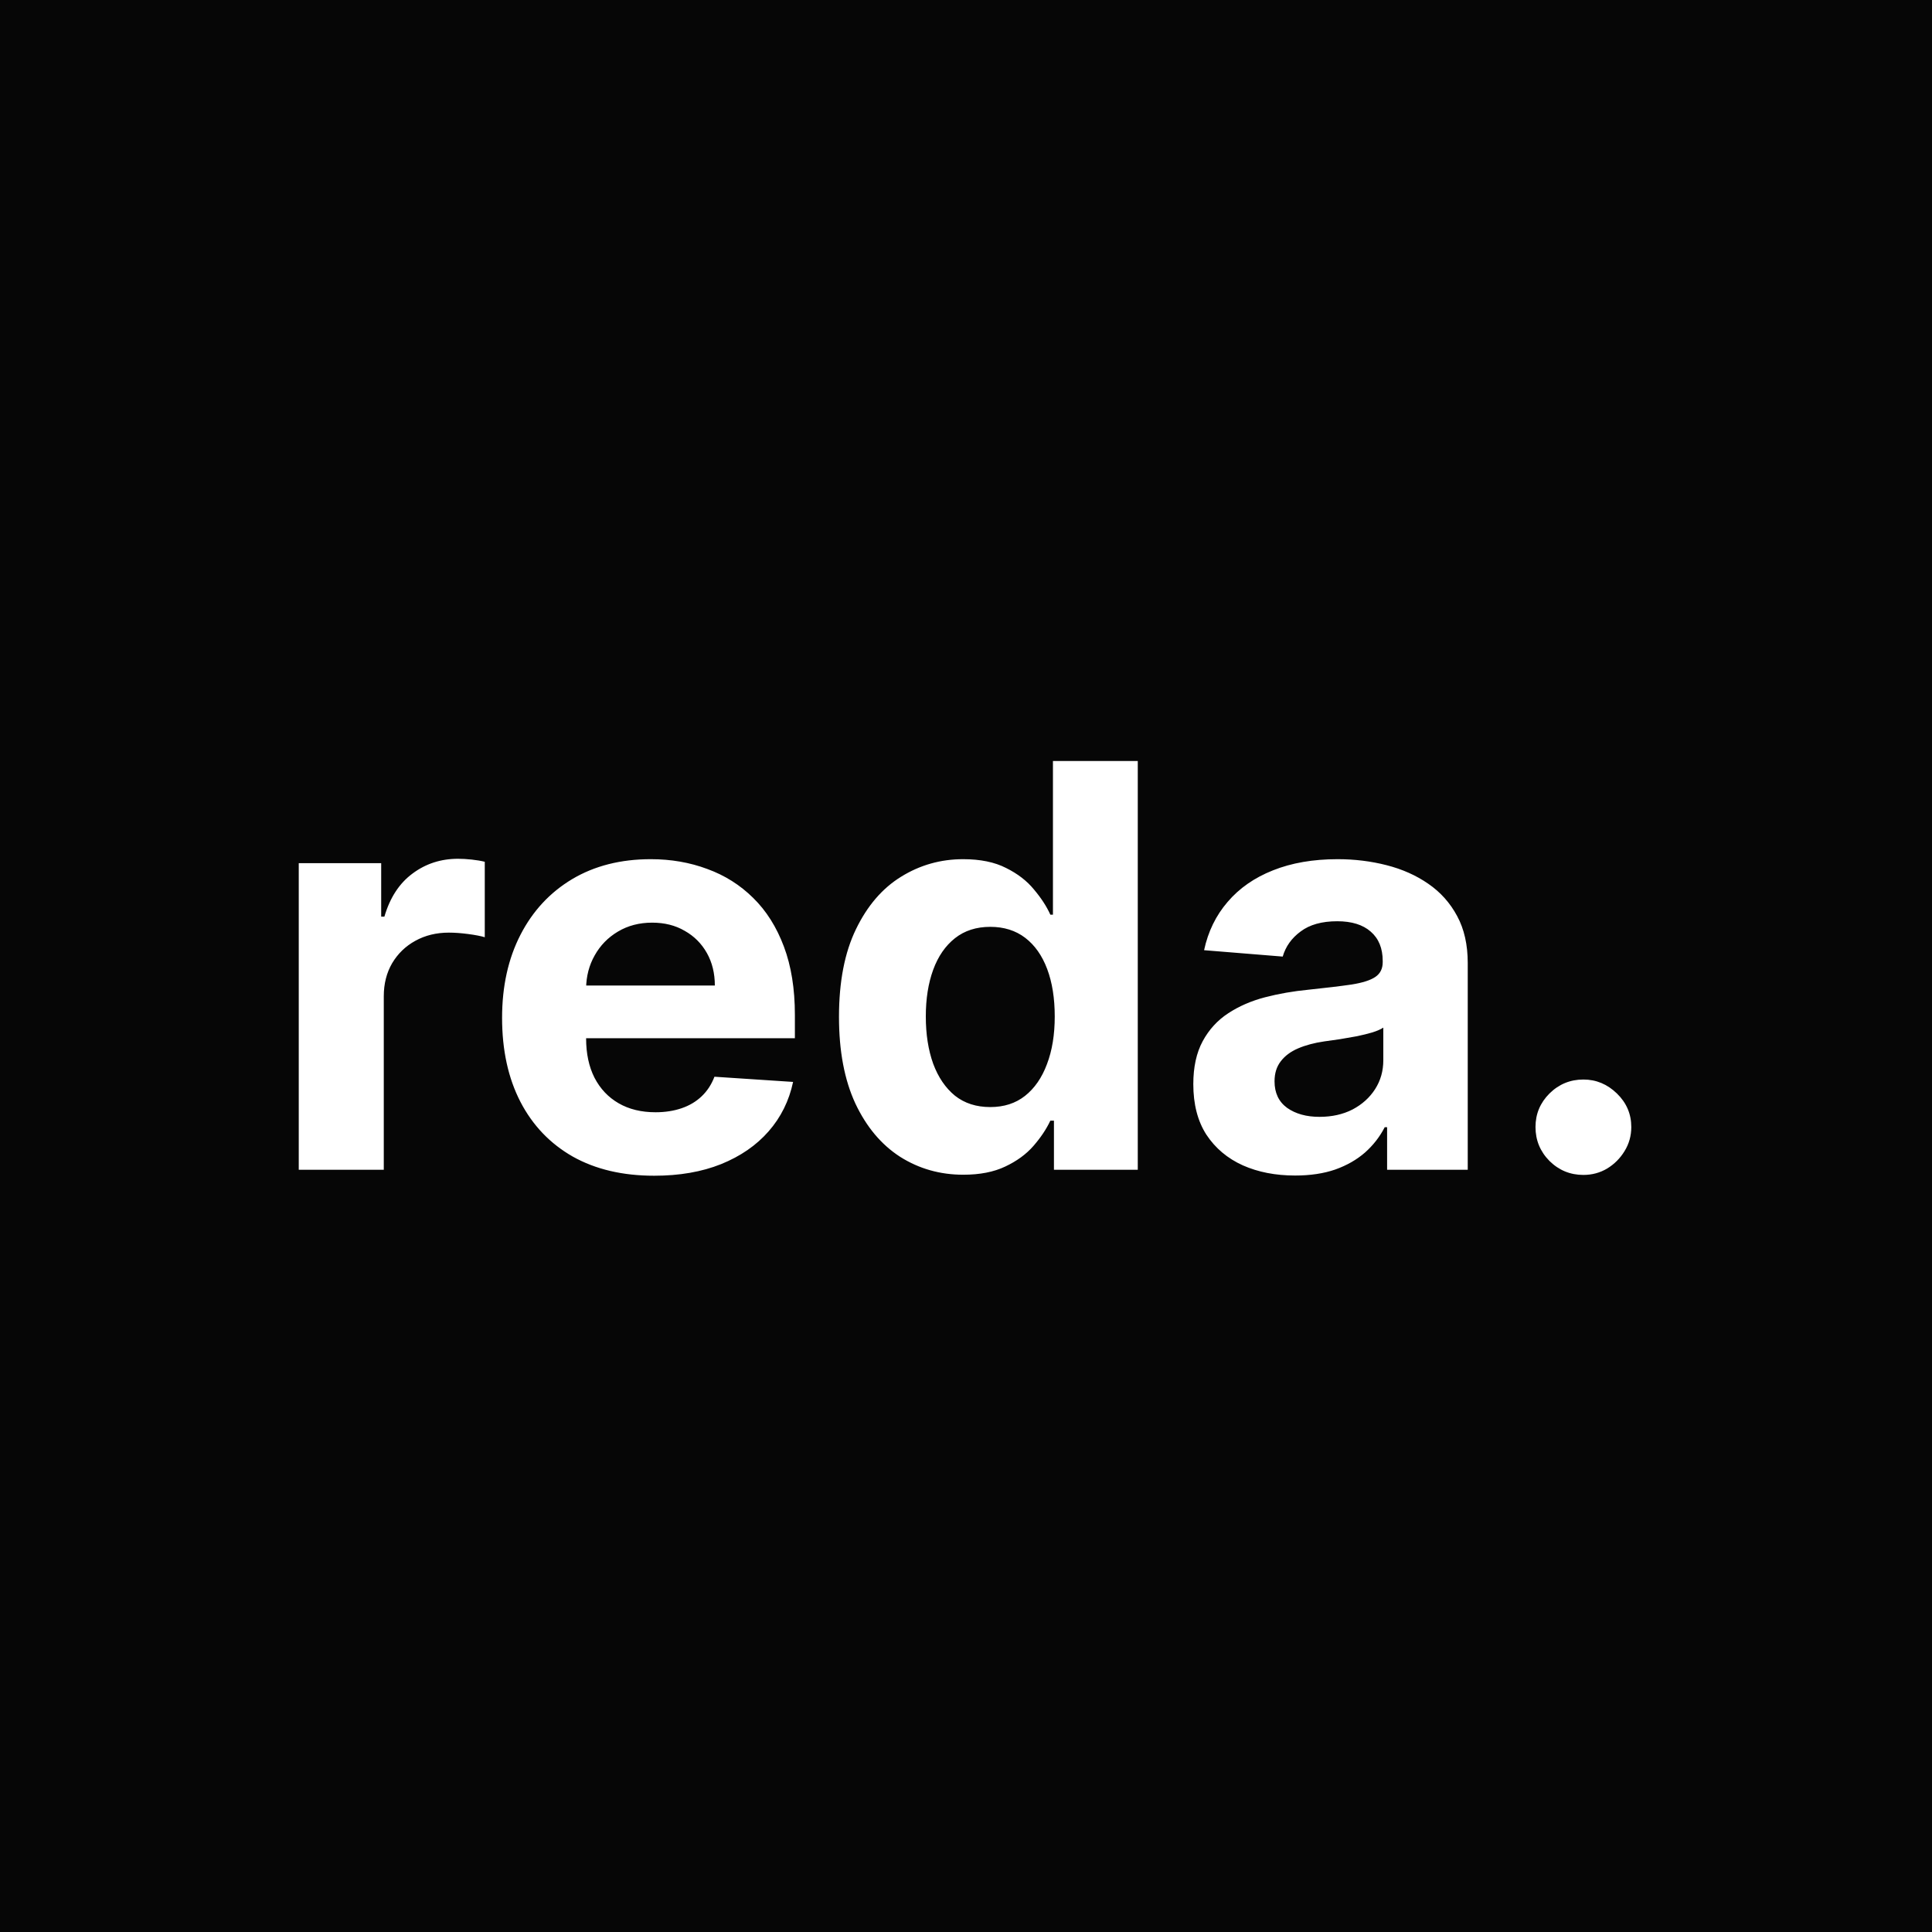
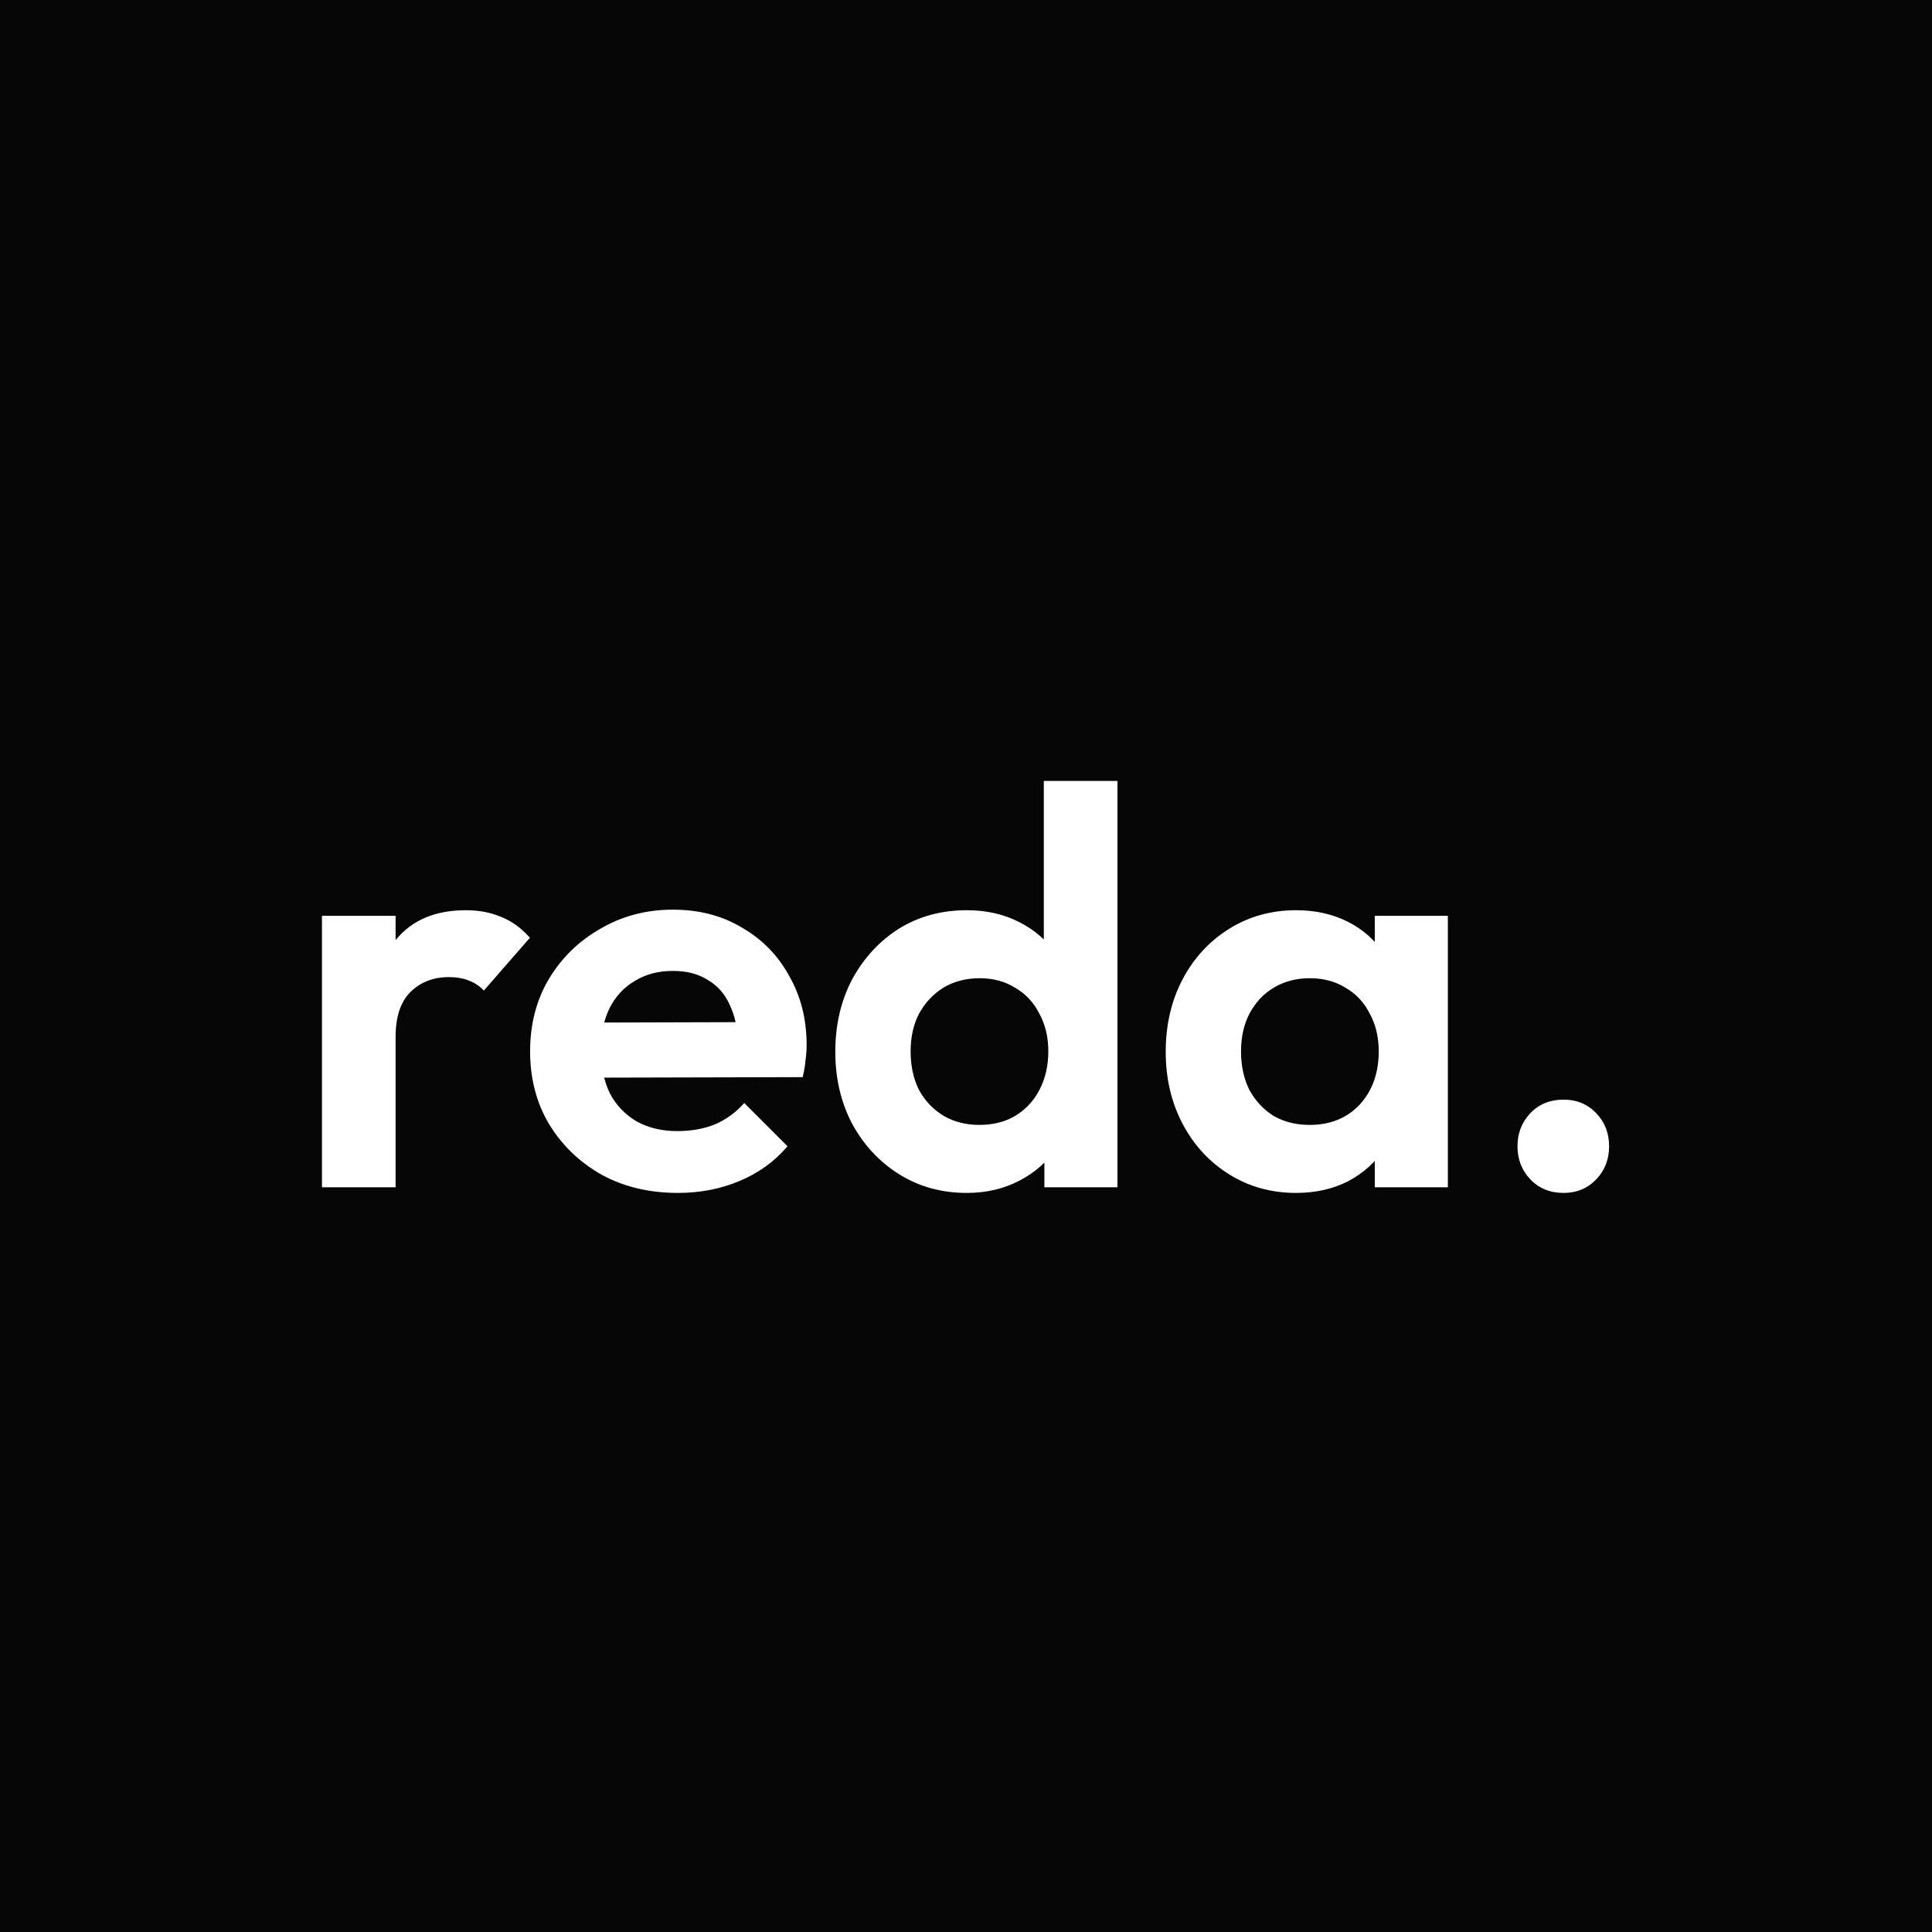
<svg xmlns="http://www.w3.org/2000/svg" width="550" height="550" viewBox="0 0 550 550" fill="none">
  <rect width="550" height="550" fill="#060606" />
-   <path d="M85.05 333V245.727H108.516V260.955H109.425C111.016 255.538 113.686 251.447 117.436 248.682C121.186 245.879 125.504 244.477 130.391 244.477C131.603 244.477 132.91 244.553 134.311 244.705C135.713 244.856 136.944 245.064 138.004 245.33V266.807C136.868 266.466 135.296 266.163 133.288 265.898C131.281 265.633 129.444 265.5 127.777 265.5C124.216 265.5 121.035 266.277 118.232 267.83C115.466 269.345 113.269 271.466 111.641 274.193C110.05 276.92 109.254 280.064 109.254 283.625V333H85.05ZM186.229 334.705C177.251 334.705 169.524 332.886 163.047 329.25C156.607 325.576 151.645 320.386 148.161 313.682C144.676 306.939 142.933 298.966 142.933 289.761C142.933 280.784 144.676 272.905 148.161 266.125C151.645 259.345 156.551 254.061 162.876 250.273C169.24 246.485 176.702 244.591 185.263 244.591C191.02 244.591 196.38 245.519 201.342 247.375C206.342 249.193 210.698 251.939 214.411 255.614C218.161 259.288 221.077 263.909 223.161 269.477C225.244 275.008 226.286 281.485 226.286 288.909V295.557H152.592V280.557H203.501C203.501 277.072 202.744 273.985 201.229 271.295C199.714 268.606 197.611 266.504 194.922 264.989C192.27 263.436 189.183 262.659 185.661 262.659C181.986 262.659 178.729 263.511 175.888 265.216C173.085 266.883 170.888 269.136 169.297 271.977C167.706 274.78 166.892 277.905 166.854 281.352V295.614C166.854 299.932 167.649 303.663 169.24 306.807C170.869 309.951 173.161 312.375 176.115 314.08C179.07 315.784 182.573 316.636 186.626 316.636C189.316 316.636 191.778 316.258 194.013 315.5C196.248 314.742 198.161 313.606 199.751 312.091C201.342 310.576 202.554 308.72 203.388 306.523L225.774 308C224.638 313.379 222.308 318.076 218.786 322.091C215.301 326.068 210.793 329.174 205.263 331.409C199.77 333.606 193.426 334.705 186.229 334.705ZM274.24 334.42C267.611 334.42 261.607 332.716 256.229 329.307C250.888 325.86 246.645 320.803 243.501 314.136C240.395 307.432 238.842 299.212 238.842 289.477C238.842 279.477 240.452 271.163 243.672 264.534C246.892 257.867 251.172 252.886 256.513 249.591C261.892 246.258 267.782 244.591 274.183 244.591C279.07 244.591 283.142 245.424 286.399 247.091C289.695 248.72 292.346 250.765 294.354 253.227C296.399 255.652 297.952 258.038 299.013 260.386H299.751V216.636H323.899V333H300.036V319.023H299.013C297.876 321.447 296.267 323.852 294.183 326.239C292.138 328.587 289.467 330.538 286.172 332.091C282.914 333.644 278.937 334.42 274.24 334.42ZM281.911 315.159C285.812 315.159 289.107 314.098 291.797 311.977C294.524 309.818 296.607 306.807 298.047 302.943C299.524 299.08 300.263 294.553 300.263 289.364C300.263 284.174 299.543 279.667 298.104 275.841C296.664 272.015 294.581 269.061 291.854 266.977C289.126 264.894 285.812 263.852 281.911 263.852C277.933 263.852 274.581 264.932 271.854 267.091C269.126 269.25 267.062 272.242 265.661 276.068C264.259 279.894 263.558 284.326 263.558 289.364C263.558 294.439 264.259 298.928 265.661 302.83C267.1 306.693 269.164 309.723 271.854 311.92C274.581 314.08 277.933 315.159 281.911 315.159ZM368.686 334.648C363.118 334.648 358.156 333.682 353.8 331.75C349.444 329.78 345.997 326.883 343.459 323.057C340.959 319.193 339.709 314.383 339.709 308.625C339.709 303.777 340.599 299.705 342.379 296.409C344.16 293.114 346.584 290.462 349.652 288.455C352.72 286.447 356.205 284.932 360.107 283.909C364.046 282.886 368.175 282.167 372.493 281.75C377.569 281.22 381.66 280.727 384.766 280.273C387.872 279.78 390.125 279.061 391.527 278.114C392.929 277.167 393.629 275.765 393.629 273.909V273.568C393.629 269.97 392.493 267.186 390.22 265.216C387.985 263.246 384.804 262.261 380.675 262.261C376.319 262.261 372.853 263.227 370.277 265.159C367.701 267.053 365.997 269.439 365.163 272.318L342.777 270.5C343.913 265.197 346.148 260.614 349.482 256.75C352.815 252.848 357.114 249.856 362.379 247.773C367.682 245.652 373.819 244.591 380.788 244.591C385.637 244.591 390.277 245.159 394.709 246.295C399.179 247.432 403.137 249.193 406.584 251.58C410.069 253.966 412.815 257.034 414.822 260.784C416.83 264.496 417.834 268.947 417.834 274.136V333H394.879V320.898H394.197C392.796 323.625 390.921 326.03 388.572 328.114C386.224 330.159 383.402 331.769 380.107 332.943C376.811 334.08 373.004 334.648 368.686 334.648ZM375.618 317.943C379.179 317.943 382.322 317.242 385.05 315.841C387.777 314.402 389.917 312.47 391.47 310.045C393.023 307.621 393.8 304.875 393.8 301.807V292.545C393.042 293.038 392 293.492 390.675 293.909C389.387 294.288 387.929 294.648 386.3 294.989C384.671 295.292 383.042 295.576 381.413 295.841C379.785 296.068 378.307 296.277 376.982 296.466C374.141 296.883 371.66 297.545 369.538 298.455C367.417 299.364 365.769 300.595 364.595 302.148C363.421 303.663 362.834 305.557 362.834 307.83C362.834 311.125 364.027 313.644 366.413 315.386C368.838 317.091 371.906 317.943 375.618 317.943ZM450.76 334.477C447.01 334.477 443.79 333.152 441.101 330.5C438.449 327.811 437.124 324.591 437.124 320.841C437.124 317.129 438.449 313.947 441.101 311.295C443.79 308.644 447.01 307.318 450.76 307.318C454.396 307.318 457.578 308.644 460.305 311.295C463.033 313.947 464.396 317.129 464.396 320.841C464.396 323.341 463.752 325.633 462.464 327.716C461.214 329.761 459.567 331.409 457.521 332.659C455.476 333.871 453.222 334.477 450.76 334.477Z" fill="white" />
+   <path d="M91.655 338V260.72H112.615V338H91.655ZM112.615 295.28L104.455 289.84C105.415 280.347 108.188 272.88 112.775 267.44C117.362 261.893 123.975 259.12 132.615 259.12C136.348 259.12 139.708 259.76 142.695 261.04C145.682 262.213 148.402 264.187 150.855 266.96L137.735 282C136.562 280.72 135.122 279.76 133.415 279.12C131.815 278.48 129.948 278.16 127.815 278.16C123.335 278.16 119.655 279.6 116.775 282.48C114.002 285.253 112.615 289.52 112.615 295.28ZM192.99 339.6C184.883 339.6 177.683 337.893 171.39 334.48C165.097 330.96 160.083 326.16 156.35 320.08C152.723 314 150.91 307.067 150.91 299.28C150.91 291.6 152.67 284.773 156.19 278.8C159.817 272.72 164.723 267.92 170.91 264.4C177.097 260.773 183.977 258.96 191.55 258.96C199.017 258.96 205.577 260.667 211.23 264.08C216.99 267.387 221.47 271.973 224.67 277.84C227.977 283.6 229.63 290.16 229.63 297.52C229.63 298.907 229.523 300.347 229.31 301.84C229.203 303.227 228.937 304.827 228.51 306.64L163.55 306.8V291.12L218.75 290.96L210.27 297.52C210.057 292.933 209.203 289.093 207.71 286C206.323 282.907 204.243 280.56 201.47 278.96C198.803 277.253 195.497 276.4 191.55 276.4C187.39 276.4 183.763 277.36 180.67 279.28C177.577 281.093 175.177 283.707 173.47 287.12C171.87 290.427 171.07 294.373 171.07 298.96C171.07 303.653 171.923 307.76 173.63 311.28C175.443 314.693 178.003 317.36 181.31 319.28C184.617 321.093 188.457 322 192.83 322C196.777 322 200.35 321.36 203.55 320.08C206.75 318.693 209.523 316.667 211.87 314L224.19 326.32C220.457 330.693 215.87 334 210.43 336.24C205.097 338.48 199.283 339.6 192.99 339.6ZM275.233 339.6C268.086 339.6 261.686 337.84 256.033 334.32C250.379 330.8 245.899 326 242.593 319.92C239.393 313.84 237.793 307.013 237.793 299.44C237.793 291.76 239.393 284.88 242.593 278.8C245.899 272.72 250.326 267.92 255.873 264.4C261.526 260.88 267.979 259.12 275.233 259.12C280.779 259.12 285.739 260.24 290.113 262.48C294.593 264.72 298.166 267.867 300.833 271.92C303.606 275.867 305.099 280.347 305.313 285.36V312.88C305.099 317.893 303.659 322.427 300.993 326.48C298.326 330.533 294.753 333.733 290.273 336.08C285.793 338.427 280.779 339.6 275.233 339.6ZM278.753 320.24C282.699 320.24 286.113 319.387 288.993 317.68C291.979 315.867 294.273 313.413 295.873 310.32C297.579 307.12 298.433 303.44 298.433 299.28C298.433 295.227 297.579 291.653 295.873 288.56C294.273 285.36 291.979 282.907 288.993 281.2C286.113 279.387 282.753 278.48 278.913 278.48C274.966 278.48 271.499 279.387 268.513 281.2C265.633 283.013 263.339 285.467 261.633 288.56C260.033 291.653 259.233 295.227 259.233 299.28C259.233 303.44 260.033 307.12 261.633 310.32C263.339 313.413 265.686 315.867 268.673 317.68C271.659 319.387 275.019 320.24 278.753 320.24ZM318.113 338H297.313V317.2L300.673 298.32L297.153 279.76V222.32H318.113V338ZM368.975 339.6C361.935 339.6 355.588 337.84 349.935 334.32C344.282 330.8 339.855 326 336.655 319.92C333.455 313.84 331.855 307.013 331.855 299.44C331.855 291.76 333.455 284.88 336.655 278.8C339.855 272.72 344.282 267.92 349.935 264.4C355.588 260.88 361.935 259.12 368.975 259.12C374.522 259.12 379.482 260.24 383.855 262.48C388.228 264.72 391.695 267.867 394.255 271.92C396.922 275.867 398.362 280.347 398.575 285.36V313.2C398.362 318.32 396.922 322.853 394.255 326.8C391.695 330.747 388.228 333.893 383.855 336.24C379.482 338.48 374.522 339.6 368.975 339.6ZM372.815 320.24C378.682 320.24 383.428 318.32 387.055 314.48C390.682 310.533 392.495 305.467 392.495 299.28C392.495 295.227 391.642 291.653 389.935 288.56C388.335 285.36 386.042 282.907 383.055 281.2C380.175 279.387 376.762 278.48 372.815 278.48C368.975 278.48 365.562 279.387 362.575 281.2C359.695 282.907 357.402 285.36 355.695 288.56C354.095 291.653 353.295 295.227 353.295 299.28C353.295 303.44 354.095 307.12 355.695 310.32C357.402 313.413 359.695 315.867 362.575 317.68C365.562 319.387 368.975 320.24 372.815 320.24ZM391.375 338V317.2L394.735 298.32L391.375 279.76V260.72H412.175V338H391.375ZM445.118 339.6C441.278 339.6 438.131 338.32 435.678 335.76C433.224 333.2 431.997 330.053 431.997 326.32C431.997 322.587 433.224 319.44 435.678 316.88C438.131 314.32 441.278 313.04 445.118 313.04C448.851 313.04 451.944 314.32 454.398 316.88C456.851 319.44 458.078 322.587 458.078 326.32C458.078 330.053 456.851 333.2 454.398 335.76C451.944 338.32 448.851 339.6 445.118 339.6Z" fill="white" />
</svg>
